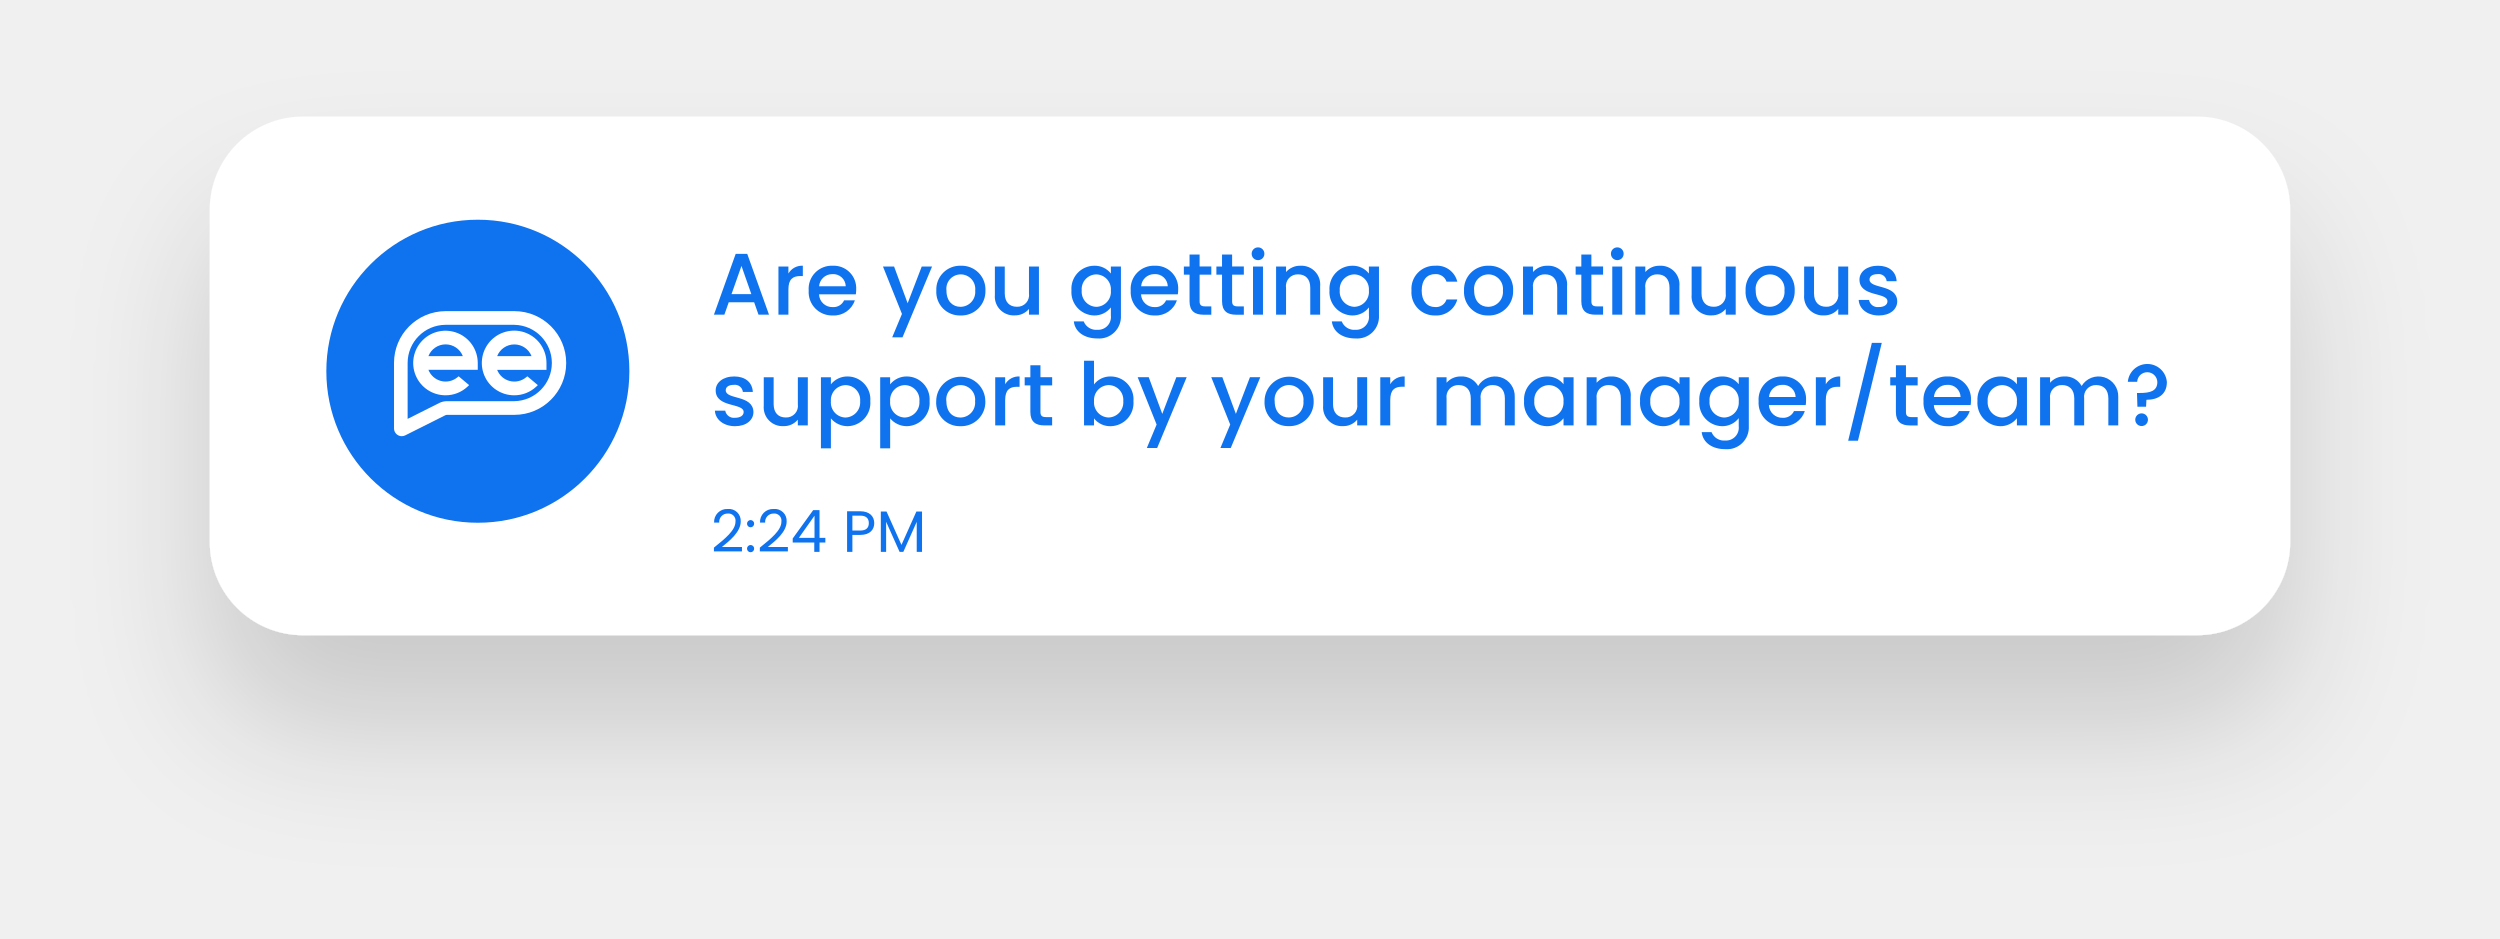
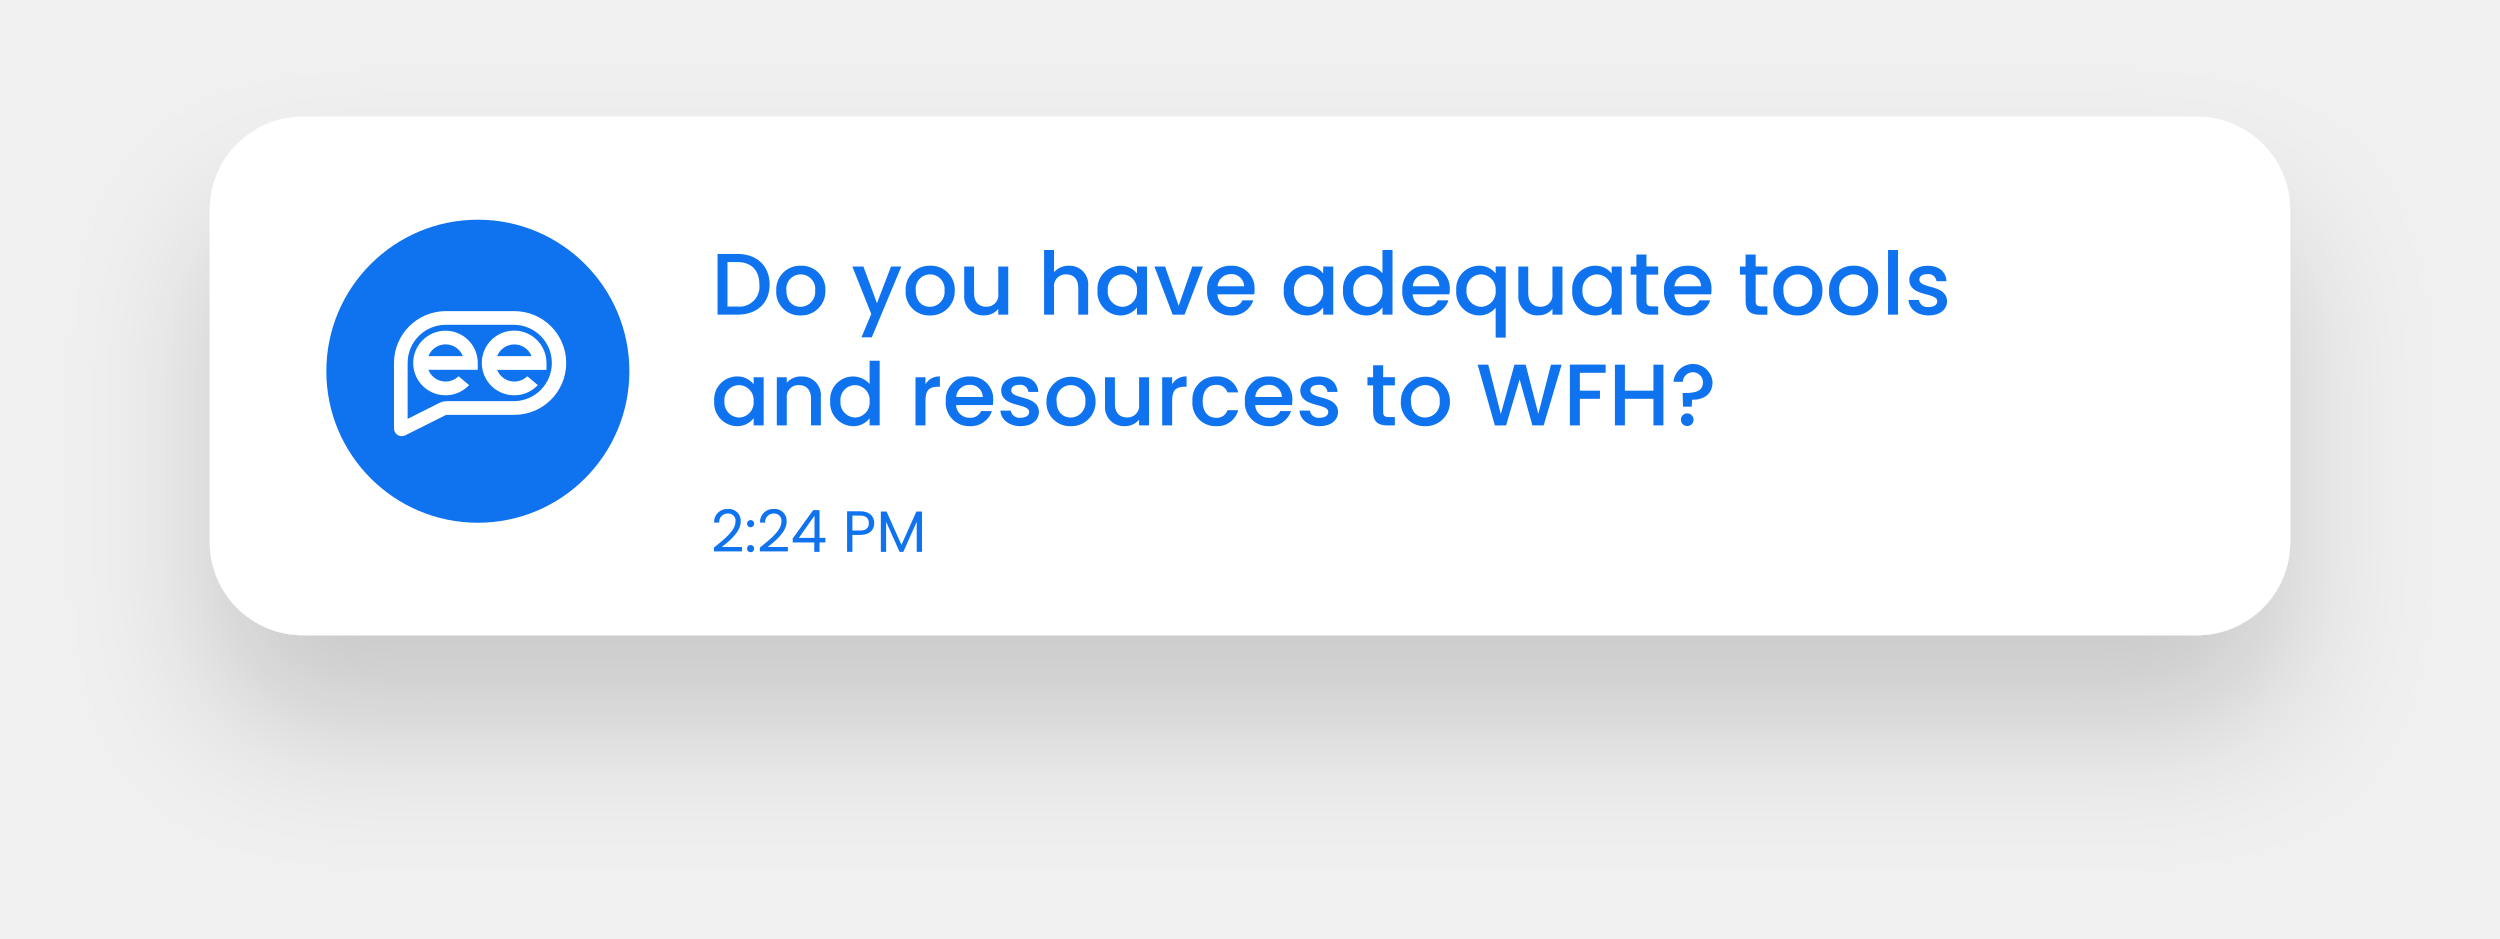
<svg xmlns="http://www.w3.org/2000/svg" width="429" height="161" viewBox="0 0 429 161">
  <defs>
    <filter id="a" x="0" y="0" width="429" height="161" filterUnits="userSpaceOnUse">
      <feOffset dy="16" input="SourceAlpha" />
      <feGaussianBlur stdDeviation="12" result="b" />
      <feFlood flood-opacity="0.161" />
      <feComposite operator="in" in2="b" />
      <feComposite in="SourceGraphic" />
    </filter>
  </defs>
-   <g transform="translate(36.357 -50.638)">
+   <g transform="translate(36.357 -50.639)">
    <g transform="matrix(1, 0, 0, 1, -36.36, 50.64)" filter="url(#a)">
      <rect width="357" height="89" rx="16" transform="translate(36 20)" fill="#fff" />
    </g>
-     <path d="M8.16,0h1.8L6.225-10.44H4.245L.51,0H2.3l.75-2.13H7.41ZM6.93-3.525H3.525L5.235-8.37Zm6.36-.825c0-1.755.78-2.28,2.04-2.28h.435V-8.4A2.692,2.692,0,0,0,13.29-7.065v-1.2H11.58V0h1.71Zm7.53-2.61a2.146,2.146,0,0,1,2.31,2.085H18.555A2.251,2.251,0,0,1,20.82-6.96Zm3.87,4.5H22.845A2,2,0,0,1,20.9-1.3a2.274,2.274,0,0,1-2.355-2.19h6.315a5.275,5.275,0,0,0,.06-.84A3.854,3.854,0,0,0,20.9-8.4,3.958,3.958,0,0,0,16.77-4.14,4.01,4.01,0,0,0,20.9.135,3.777,3.777,0,0,0,24.69-2.46Zm9.06.5-2.325-6.3H29.52l3.255,8.13L31.1,3.885h1.77l5.07-12.15h-1.77ZM47.1-4.14A4.076,4.076,0,0,0,42.885-8.4,4.076,4.076,0,0,0,38.67-4.14,4.03,4.03,0,0,0,42.81.135,4.14,4.14,0,0,0,47.1-4.14Zm-6.69,0a2.462,2.462,0,0,1,2.445-2.775,2.5,2.5,0,0,1,2.49,2.775A2.546,2.546,0,0,1,42.81-1.35C41.52-1.35,40.41-2.265,40.41-4.14ZM56.28-8.265H54.57V-3.66a2,2,0,0,1-2.085,2.3c-1.245,0-2.07-.78-2.07-2.3V-8.265H48.72V-3.4A3.23,3.23,0,0,0,52.125.12,3.076,3.076,0,0,0,54.57-.99V0h1.71Zm5.58,4.1A4,4,0,0,0,65.76.135a3.548,3.548,0,0,0,2.865-1.38V.135a2.2,2.2,0,0,1-2.31,2.46,2.3,2.3,0,0,1-2.355-1.44H62.265c.21,1.83,1.845,2.925,4.05,2.925A3.748,3.748,0,0,0,70.35.135v-8.4H68.625v1.2A3.5,3.5,0,0,0,65.76-8.4,3.934,3.934,0,0,0,61.86-4.17Zm6.765.03a2.568,2.568,0,0,1-2.5,2.79,2.6,2.6,0,0,1-2.505-2.82A2.536,2.536,0,0,1,66.12-6.915,2.563,2.563,0,0,1,68.625-4.14ZM76.08-6.96a2.146,2.146,0,0,1,2.31,2.085H73.815A2.251,2.251,0,0,1,76.08-6.96Zm3.87,4.5H78.1A2,2,0,0,1,76.155-1.3,2.274,2.274,0,0,1,73.8-3.495h6.315a5.275,5.275,0,0,0,.06-.84A3.854,3.854,0,0,0,76.155-8.4,3.958,3.958,0,0,0,72.03-4.14,4.01,4.01,0,0,0,76.155.135,3.777,3.777,0,0,0,79.95-2.46Zm2.175.165c0,1.68.915,2.3,2.385,2.3h1.35V-1.425H84.81c-.72,0-.96-.255-.96-.87V-6.87h2.01v-1.4H83.85V-10.32H82.125v2.055H81.15v1.4h.975Zm5.58,0c0,1.68.915,2.3,2.385,2.3h1.35V-1.425H90.39c-.72,0-.96-.255-.96-.87V-6.87h2.01v-1.4H89.43V-10.32H87.7v2.055H86.73v1.4H87.7ZM93.015,0h1.71V-8.265h-1.71Zm.87-9.36a1.079,1.079,0,0,0,1.08-1.095,1.079,1.079,0,0,0-1.08-1.095,1.082,1.082,0,0,0-1.1,1.095A1.082,1.082,0,0,0,93.885-9.36ZM102.84,0h1.695V-4.875a3.219,3.219,0,0,0-3.39-3.525,3.18,3.18,0,0,0-2.46,1.08v-.945h-1.71V0h1.71V-4.62a2,2,0,0,1,2.085-2.3c1.245,0,2.07.78,2.07,2.3Zm3.3-4.17a4,4,0,0,0,3.9,4.305,3.548,3.548,0,0,0,2.865-1.38V.135a2.2,2.2,0,0,1-2.31,2.46,2.3,2.3,0,0,1-2.355-1.44h-1.695c.21,1.83,1.845,2.925,4.05,2.925A3.748,3.748,0,0,0,114.63.135v-8.4H112.9v1.2A3.5,3.5,0,0,0,110.04-8.4,3.934,3.934,0,0,0,106.14-4.17Zm6.765.03a2.568,2.568,0,0,1-2.5,2.79,2.6,2.6,0,0,1-2.505-2.82A2.536,2.536,0,0,1,110.4-6.915,2.563,2.563,0,0,1,112.9-4.14Zm7.305,0A3.953,3.953,0,0,0,124.26.135a3.712,3.712,0,0,0,3.81-2.745h-1.845a1.888,1.888,0,0,1-1.965,1.3c-1.38,0-2.3-1.02-2.3-2.835s.915-2.82,2.3-2.82a1.931,1.931,0,0,1,1.965,1.3h1.845A3.6,3.6,0,0,0,124.26-8.4,3.948,3.948,0,0,0,120.21-4.14Zm17.445,0A4.076,4.076,0,0,0,133.44-8.4a4.076,4.076,0,0,0-4.215,4.26,4.03,4.03,0,0,0,4.14,4.275A4.14,4.14,0,0,0,137.655-4.14Zm-6.69,0a2.462,2.462,0,0,1,2.445-2.775A2.5,2.5,0,0,1,135.9-4.14a2.546,2.546,0,0,1-2.535,2.79C132.075-1.35,130.965-2.265,130.965-4.14ZM145.215,0h1.695V-4.875A3.219,3.219,0,0,0,143.52-8.4a3.18,3.18,0,0,0-2.46,1.08v-.945h-1.71V0h1.71V-4.62a2,2,0,0,1,2.085-2.3c1.245,0,2.07.78,2.07,2.3Zm4.14-2.3c0,1.68.915,2.3,2.385,2.3h1.35V-1.425h-1.05c-.72,0-.96-.255-.96-.87V-6.87h2.01v-1.4h-2.01V-10.32h-1.725v2.055h-.975v1.4h.975Zm5.31,2.3h1.71V-8.265h-1.71Zm.87-9.36a1.079,1.079,0,0,0,1.08-1.095,1.079,1.079,0,0,0-1.08-1.095,1.082,1.082,0,0,0-1.1,1.095A1.082,1.082,0,0,0,155.535-9.36ZM164.49,0h1.695V-4.875a3.219,3.219,0,0,0-3.39-3.525,3.18,3.18,0,0,0-2.46,1.08v-.945h-1.71V0h1.71V-4.62a2,2,0,0,1,2.085-2.3c1.245,0,2.07.78,2.07,2.3Zm11.355-8.265h-1.71V-3.66a2,2,0,0,1-2.085,2.3c-1.245,0-2.07-.78-2.07-2.3V-8.265h-1.695V-3.4A3.23,3.23,0,0,0,171.69.12a3.076,3.076,0,0,0,2.445-1.11V0h1.71ZM185.97-4.14a4.076,4.076,0,0,0-4.215-4.26,4.076,4.076,0,0,0-4.215,4.26A4.03,4.03,0,0,0,181.68.135,4.14,4.14,0,0,0,185.97-4.14Zm-6.69,0a2.462,2.462,0,0,1,2.445-2.775,2.5,2.5,0,0,1,2.49,2.775,2.546,2.546,0,0,1-2.535,2.79C180.39-1.35,179.28-2.265,179.28-4.14Zm15.87-4.125h-1.71V-3.66a2,2,0,0,1-2.085,2.3c-1.245,0-2.07-.78-2.07-2.3V-8.265H187.59V-3.4a3.23,3.23,0,0,0,3.4,3.525A3.076,3.076,0,0,0,193.44-.99V0h1.71Zm8.415,5.955c-.09-2.985-4.755-2.055-4.755-3.72,0-.555.48-.93,1.395-.93a1.367,1.367,0,0,1,1.545,1.215h1.71c-.09-1.65-1.32-2.655-3.195-2.655-1.95,0-3.18,1.065-3.18,2.385,0,3.03,4.8,2.1,4.8,3.72,0,.57-.525.99-1.515.99a1.508,1.508,0,0,1-1.65-1.23h-1.77c.075,1.5,1.47,2.67,3.45,2.67C202.35.135,203.565-.915,203.565-2.31ZM7.29,16.69C7.2,13.7,2.535,14.635,2.535,12.97c0-.555.48-.93,1.395-.93a1.367,1.367,0,0,1,1.545,1.215h1.71C7.095,11.6,5.865,10.6,3.99,10.6,2.04,10.6.81,11.665.81,12.985c0,3.03,4.8,2.1,4.8,3.72,0,.57-.525.99-1.515.99a1.508,1.508,0,0,1-1.65-1.23H.675c.075,1.5,1.47,2.67,3.45,2.67C6.075,19.135,7.29,18.085,7.29,16.69Zm9.33-5.955H14.91V15.34a2,2,0,0,1-2.085,2.3c-1.245,0-2.07-.78-2.07-2.3V10.735H9.06V15.6a3.23,3.23,0,0,0,3.4,3.525,3.076,3.076,0,0,0,2.445-1.11V19h1.71Zm3.96,1.215V10.735H18.87v12.2h1.71V17.8a3.737,3.737,0,0,0,2.88,1.335,3.989,3.989,0,0,0,3.885-4.305A3.923,3.923,0,0,0,23.46,10.6,3.606,3.606,0,0,0,20.58,11.95ZM25.6,14.83a2.606,2.606,0,0,1-2.52,2.82,2.576,2.576,0,0,1-2.5-2.79,2.572,2.572,0,0,1,2.5-2.775A2.538,2.538,0,0,1,25.6,14.83Zm5.145-2.88V10.735H29.04v12.2h1.71V17.8a3.737,3.737,0,0,0,2.88,1.335,3.989,3.989,0,0,0,3.885-4.305A3.923,3.923,0,0,0,33.63,10.6,3.606,3.606,0,0,0,30.75,11.95Zm5.025,2.88a2.606,2.606,0,0,1-2.52,2.82,2.576,2.576,0,0,1-2.505-2.79,2.572,2.572,0,0,1,2.505-2.775A2.538,2.538,0,0,1,35.775,14.83Zm11.31.03a4.215,4.215,0,1,0-8.43,0,4.03,4.03,0,0,0,4.14,4.275A4.14,4.14,0,0,0,47.085,14.86Zm-6.69,0a2.462,2.462,0,0,1,2.445-2.775,2.5,2.5,0,0,1,2.49,2.775,2.546,2.546,0,0,1-2.535,2.79C41.5,17.65,40.4,16.735,40.4,14.86Zm10.095-.21c0-1.755.78-2.28,2.04-2.28h.435V10.6a2.692,2.692,0,0,0-2.475,1.335v-1.2H48.78V19h1.71ZM54.81,16.7c0,1.68.915,2.3,2.385,2.3h1.35V17.575H57.5c-.72,0-.96-.255-.96-.87V12.13h2.01v-1.4h-2.01V8.68H54.81v2.055h-.975v1.4h.975Zm10.92-4.74V7.9H64.02V19h1.71V17.8a3.513,3.513,0,0,0,2.88,1.335A3.989,3.989,0,0,0,72.5,14.83,3.914,3.914,0,0,0,68.61,10.6,3.533,3.533,0,0,0,65.73,11.965Zm5.025,2.865a2.606,2.606,0,0,1-2.52,2.82,2.576,2.576,0,0,1-2.5-2.79,2.572,2.572,0,0,1,2.5-2.775A2.538,2.538,0,0,1,70.755,14.83Zm6.69,2.2-2.325-6.3h-1.9l3.255,8.13-1.68,4.02h1.77l5.07-12.15H79.86Zm12.63,0-2.325-6.3h-1.9l3.255,8.13-1.68,4.02h1.77l5.07-12.15H92.49Zm13.35-2.175a4.215,4.215,0,1,0-8.43,0,4.03,4.03,0,0,0,4.14,4.275A4.14,4.14,0,0,0,103.425,14.86Zm-6.69,0a2.462,2.462,0,0,1,2.445-2.775,2.5,2.5,0,0,1,2.49,2.775,2.546,2.546,0,0,1-2.535,2.79C97.845,17.65,96.735,16.735,96.735,14.86Zm15.87-4.125H110.9V15.34a2,2,0,0,1-2.085,2.3c-1.245,0-2.07-.78-2.07-2.3V10.735h-1.695V15.6a3.23,3.23,0,0,0,3.4,3.525,3.076,3.076,0,0,0,2.445-1.11V19h1.71Zm3.96,3.915c0-1.755.78-2.28,2.04-2.28h.435V10.6a2.692,2.692,0,0,0-2.475,1.335v-1.2h-1.71V19h1.71ZM136.23,19h1.7V14.125a3.388,3.388,0,0,0-6.285-1.89,3.188,3.188,0,0,0-2.97-1.635,3.148,3.148,0,0,0-2.445,1.08v-.945h-1.71V19h1.71V14.38a2,2,0,0,1,2.085-2.3c1.245,0,2.07.78,2.07,2.3V19h1.695V14.38a2,2,0,0,1,2.085-2.3c1.245,0,2.07.78,2.07,2.3Zm3.3-4.17a4,4,0,0,0,3.87,4.305,3.557,3.557,0,0,0,2.9-1.365V19h1.725V10.735H146.3v1.2A3.518,3.518,0,0,0,143.43,10.6,3.934,3.934,0,0,0,139.53,14.83Zm6.765.03a2.568,2.568,0,0,1-2.505,2.79,2.6,2.6,0,0,1-2.505-2.82,2.536,2.536,0,0,1,2.505-2.745A2.563,2.563,0,0,1,146.3,14.86Zm9.84,4.14h1.695V14.125a3.219,3.219,0,0,0-3.39-3.525,3.18,3.18,0,0,0-2.46,1.08v-.945h-1.71V19h1.71V14.38a2,2,0,0,1,2.085-2.3c1.245,0,2.07.78,2.07,2.3Zm3.3-4.17a4,4,0,0,0,3.87,4.305,3.557,3.557,0,0,0,2.9-1.365V19h1.725V10.735H166.2v1.2a3.518,3.518,0,0,0-2.865-1.335A3.934,3.934,0,0,0,159.435,14.83Zm6.765.03a2.568,2.568,0,0,1-2.505,2.79,2.6,2.6,0,0,1-2.505-2.82,2.536,2.536,0,0,1,2.505-2.745A2.563,2.563,0,0,1,166.2,14.86Zm3.4-.03a4,4,0,0,0,3.9,4.305,3.548,3.548,0,0,0,2.865-1.38v1.38a2.2,2.2,0,0,1-2.31,2.46,2.3,2.3,0,0,1-2.355-1.44H170.01c.21,1.83,1.845,2.925,4.05,2.925a3.748,3.748,0,0,0,4.035-3.945v-8.4H176.37v1.2a3.5,3.5,0,0,0-2.865-1.335A3.934,3.934,0,0,0,169.6,14.83Zm6.765.03a2.568,2.568,0,0,1-2.505,2.79,2.6,2.6,0,0,1-2.505-2.82,2.536,2.536,0,0,1,2.505-2.745A2.563,2.563,0,0,1,176.37,14.86Zm7.455-2.82a2.146,2.146,0,0,1,2.31,2.085H181.56A2.251,2.251,0,0,1,183.825,12.04Zm3.87,4.5H185.85a2,2,0,0,1-1.95,1.155,2.274,2.274,0,0,1-2.355-2.19h6.315a5.275,5.275,0,0,0,.06-.84A3.854,3.854,0,0,0,183.9,10.6a3.958,3.958,0,0,0-4.125,4.26,4.01,4.01,0,0,0,4.125,4.275A3.777,3.777,0,0,0,187.7,16.54Zm3.615-1.89c0-1.755.78-2.28,2.04-2.28h.435V10.6a2.692,2.692,0,0,0-2.475,1.335v-1.2H189.6V19h1.71Zm3.84,6.975h1.68L200.91,4.84h-1.7Zm8.19-4.92c0,1.68.915,2.3,2.385,2.3h1.35V17.575h-1.05c-.72,0-.96-.255-.96-.87V12.13h2.01v-1.4h-2.01V8.68H203.34v2.055h-.975v1.4h.975Zm8.79-4.665a2.146,2.146,0,0,1,2.31,2.085h-4.575A2.251,2.251,0,0,1,212.13,12.04Zm3.87,4.5h-1.845a2,2,0,0,1-1.95,1.155,2.274,2.274,0,0,1-2.355-2.19h6.315a5.275,5.275,0,0,0,.06-.84A3.854,3.854,0,0,0,212.2,10.6a3.958,3.958,0,0,0-4.125,4.26,4.01,4.01,0,0,0,4.125,4.275A3.777,3.777,0,0,0,216,16.54Zm1.335-1.71a4,4,0,0,0,3.87,4.305,3.557,3.557,0,0,0,2.9-1.365V19h1.725V10.735H224.1v1.2a3.518,3.518,0,0,0-2.865-1.335A3.934,3.934,0,0,0,217.335,14.83Zm6.765.03a2.568,2.568,0,0,1-2.505,2.79,2.6,2.6,0,0,1-2.505-2.82,2.536,2.536,0,0,1,2.505-2.745A2.563,2.563,0,0,1,224.1,14.86ZM239.79,19h1.7V14.125a3.388,3.388,0,0,0-6.285-1.89,3.188,3.188,0,0,0-2.97-1.635,3.148,3.148,0,0,0-2.445,1.08v-.945h-1.71V19h1.71V14.38a2,2,0,0,1,2.085-2.3c1.245,0,2.07.78,2.07,2.3V19h1.695V14.38a2,2,0,0,1,2.085-2.3c1.245,0,2.07.78,2.07,2.3Zm3.345-7.485h1.6a1.734,1.734,0,0,1,3.465.045c0,1.575-1.3,1.875-3,1.875h-.495l.075,2.355h1.485l.06-1.185c2.01,0,3.51-.93,3.51-3.045a3.362,3.362,0,0,0-6.7-.045Zm3.45,6.5a1.088,1.088,0,1,0-1.08,1.095A1.079,1.079,0,0,0,246.585,18.01Z" transform="translate(85.644 104.638)" fill="#0f72ee" />
+     <path d="M4.53-10.425h-3.4V0h3.4c3.345,0,5.535-1.965,5.535-5.175S7.875-10.425,4.53-10.425ZM2.835-1.395V-9.03H4.53c2.46,0,3.78,1.47,3.78,3.855a3.429,3.429,0,0,1-3.78,3.78Zm16.8-2.745A4.076,4.076,0,0,0,15.42-8.4,4.076,4.076,0,0,0,11.2-4.14,4.03,4.03,0,0,0,15.345.135,4.14,4.14,0,0,0,19.635-4.14Zm-6.69,0A2.462,2.462,0,0,1,15.39-6.915,2.5,2.5,0,0,1,17.88-4.14a2.546,2.546,0,0,1-2.535,2.79C14.055-1.35,12.945-2.265,12.945-4.14Zm15.54,2.175-2.325-6.3H24.255L27.51-.135l-1.68,4.02H27.6l5.07-12.15H30.9ZM41.835-4.14A4.076,4.076,0,0,0,37.62-8.4,4.076,4.076,0,0,0,33.4-4.14,4.03,4.03,0,0,0,37.545.135,4.14,4.14,0,0,0,41.835-4.14Zm-6.69,0A2.462,2.462,0,0,1,37.59-6.915,2.5,2.5,0,0,1,40.08-4.14a2.546,2.546,0,0,1-2.535,2.79C36.255-1.35,35.145-2.265,35.145-4.14Zm15.87-4.125h-1.71V-3.66a2,2,0,0,1-2.085,2.3c-1.245,0-2.07-.78-2.07-2.3V-8.265H43.455V-3.4A3.23,3.23,0,0,0,46.86.12,3.076,3.076,0,0,0,49.305-.99V0h1.71ZM57.165,0h1.71V-4.62a2,2,0,0,1,2.085-2.3c1.245,0,2.07.78,2.07,2.3V0h1.695V-4.875A3.187,3.187,0,0,0,61.44-8.4,3.276,3.276,0,0,0,58.875-7.3v-3.8h-1.71ZM66.33-4.17A4,4,0,0,0,70.2.135,3.557,3.557,0,0,0,73.1-1.23V0H74.82V-8.265H73.1v1.2A3.518,3.518,0,0,0,70.23-8.4,3.934,3.934,0,0,0,66.33-4.17Zm6.765.03a2.568,2.568,0,0,1-2.5,2.79,2.6,2.6,0,0,1-2.505-2.82A2.536,2.536,0,0,1,70.59-6.915,2.563,2.563,0,0,1,73.1-4.14Zm3-4.125L79.23,0h2.04l3.15-8.265H82.6L80.265-1.53l-2.34-6.735ZM89.19-6.96A2.146,2.146,0,0,1,91.5-4.875H86.925A2.251,2.251,0,0,1,89.19-6.96Zm3.87,4.5H91.215A2,2,0,0,1,89.265-1.3a2.274,2.274,0,0,1-2.355-2.19h6.315a5.275,5.275,0,0,0,.06-.84A3.854,3.854,0,0,0,89.265-8.4,3.958,3.958,0,0,0,85.14-4.14,4.01,4.01,0,0,0,89.265.135,3.777,3.777,0,0,0,93.06-2.46Zm5.235-1.71a4,4,0,0,0,3.87,4.305A3.557,3.557,0,0,0,105.06-1.23V0h1.725V-8.265H105.06v1.2A3.518,3.518,0,0,0,102.195-8.4,3.934,3.934,0,0,0,98.295-4.17Zm6.765.03a2.568,2.568,0,0,1-2.5,2.79,2.6,2.6,0,0,1-2.505-2.82,2.536,2.536,0,0,1,2.505-2.745A2.563,2.563,0,0,1,105.06-4.14Zm3.405-.03a4,4,0,0,0,3.9,4.305,3.427,3.427,0,0,0,2.865-1.38V0h1.725V-11.1H115.23v3.99a3.807,3.807,0,0,0-2.85-1.29A3.937,3.937,0,0,0,108.465-4.17Zm6.765.03a2.568,2.568,0,0,1-2.5,2.79,2.6,2.6,0,0,1-2.505-2.82,2.536,2.536,0,0,1,2.505-2.745A2.563,2.563,0,0,1,115.23-4.14Zm7.455-2.82A2.146,2.146,0,0,1,125-4.875H120.42A2.251,2.251,0,0,1,122.685-6.96Zm3.87,4.5H124.71A2,2,0,0,1,122.76-1.3a2.274,2.274,0,0,1-2.355-2.19h6.315a5.275,5.275,0,0,0,.06-.84A3.854,3.854,0,0,0,122.76-8.4a3.958,3.958,0,0,0-4.125,4.26A4.01,4.01,0,0,0,122.76.135,3.777,3.777,0,0,0,126.555-2.46Zm1.335-1.71A3.993,3.993,0,0,0,131.745.135a3.657,3.657,0,0,0,2.91-1.335V3.93h1.725v-12.2h-1.725v1.2A3.486,3.486,0,0,0,131.8-8.4,3.937,3.937,0,0,0,127.89-4.17Zm6.765.03a2.568,2.568,0,0,1-2.505,2.79,2.6,2.6,0,0,1-2.5-2.82,2.536,2.536,0,0,1,2.5-2.745A2.563,2.563,0,0,1,134.655-4.14Zm11.46-4.125H144.4V-3.66a2,2,0,0,1-2.085,2.3c-1.245,0-2.07-.78-2.07-2.3V-8.265h-1.695V-3.4A3.23,3.23,0,0,0,141.96.12,3.076,3.076,0,0,0,144.4-.99V0h1.71Zm1.68,4.1a4,4,0,0,0,3.87,4.305,3.557,3.557,0,0,0,2.9-1.365V0h1.725V-8.265H154.56v1.2A3.518,3.518,0,0,0,151.7-8.4,3.934,3.934,0,0,0,147.795-4.17Zm6.765.03a2.568,2.568,0,0,1-2.505,2.79,2.6,2.6,0,0,1-2.505-2.82,2.536,2.536,0,0,1,2.505-2.745A2.563,2.563,0,0,1,154.56-4.14ZM158.805-2.3c0,1.68.915,2.3,2.385,2.3h1.35V-1.425h-1.05c-.72,0-.96-.255-.96-.87V-6.87h2.01v-1.4h-2.01V-10.32h-1.725v2.055h-.975v1.4h.975ZM167.6-6.96a2.146,2.146,0,0,1,2.31,2.085H165.33A2.251,2.251,0,0,1,167.6-6.96Zm3.87,4.5H169.62A2,2,0,0,1,167.67-1.3a2.274,2.274,0,0,1-2.355-2.19h6.315a5.275,5.275,0,0,0,.06-.84A3.854,3.854,0,0,0,167.67-8.4a3.958,3.958,0,0,0-4.125,4.26A4.01,4.01,0,0,0,167.67.135,3.777,3.777,0,0,0,171.465-2.46Zm6.075.165c0,1.68.915,2.3,2.385,2.3h1.35V-1.425h-1.05c-.72,0-.96-.255-.96-.87V-6.87h2.01v-1.4h-2.01V-10.32H177.54v2.055h-.975v1.4h.975ZM190.725-4.14A4.076,4.076,0,0,0,186.51-8.4,4.076,4.076,0,0,0,182.3-4.14a4.03,4.03,0,0,0,4.14,4.275A4.14,4.14,0,0,0,190.725-4.14Zm-6.69,0a2.462,2.462,0,0,1,2.445-2.775,2.5,2.5,0,0,1,2.49,2.775,2.546,2.546,0,0,1-2.535,2.79C185.145-1.35,184.035-2.265,184.035-4.14Zm16.26,0A4.076,4.076,0,0,0,196.08-8.4a4.076,4.076,0,0,0-4.215,4.26,4.03,4.03,0,0,0,4.14,4.275A4.14,4.14,0,0,0,200.295-4.14Zm-6.69,0a2.462,2.462,0,0,1,2.445-2.775,2.5,2.5,0,0,1,2.49,2.775,2.546,2.546,0,0,1-2.535,2.79C194.715-1.35,193.6-2.265,193.6-4.14ZM201.99,0h1.71V-11.1h-1.71Zm10.125-2.31c-.09-2.985-4.755-2.055-4.755-3.72,0-.555.48-.93,1.395-.93A1.367,1.367,0,0,1,210.3-5.745h1.71c-.09-1.65-1.32-2.655-3.195-2.655-1.95,0-3.18,1.065-3.18,2.385,0,3.03,4.8,2.1,4.8,3.72,0,.57-.525.99-1.515.99a1.508,1.508,0,0,1-1.65-1.23H205.5c.075,1.5,1.47,2.67,3.45,2.67C210.9.135,212.115-.915,212.115-2.31ZM.555,14.83a4,4,0,0,0,3.87,4.305,3.557,3.557,0,0,0,2.9-1.365V19H9.045V10.735H7.32v1.2A3.518,3.518,0,0,0,4.455,10.6,3.934,3.934,0,0,0,.555,14.83Zm6.765.03a2.568,2.568,0,0,1-2.505,2.79A2.6,2.6,0,0,1,2.31,14.83a2.536,2.536,0,0,1,2.505-2.745A2.563,2.563,0,0,1,7.32,14.86ZM17.16,19h1.695V14.125a3.219,3.219,0,0,0-3.39-3.525,3.18,3.18,0,0,0-2.46,1.08v-.945H11.3V19h1.71V14.38a2,2,0,0,1,2.085-2.3c1.245,0,2.07.78,2.07,2.3Zm3.3-4.17a4,4,0,0,0,3.9,4.305,3.427,3.427,0,0,0,2.865-1.38V19H28.95V7.9H27.225v3.99a3.807,3.807,0,0,0-2.85-1.29A3.937,3.937,0,0,0,20.46,14.83Zm6.765.03a2.568,2.568,0,0,1-2.5,2.79,2.6,2.6,0,0,1-2.505-2.82,2.536,2.536,0,0,1,2.505-2.745A2.563,2.563,0,0,1,27.225,14.86Zm9.585-.21c0-1.755.78-2.28,2.04-2.28h.435V10.6a2.692,2.692,0,0,0-2.475,1.335v-1.2H35.1V19h1.71Zm7.53-2.61a2.146,2.146,0,0,1,2.31,2.085H42.075A2.251,2.251,0,0,1,44.34,12.04Zm3.87,4.5H46.365a2,2,0,0,1-1.95,1.155,2.274,2.274,0,0,1-2.355-2.19h6.315a5.275,5.275,0,0,0,.06-.84,3.854,3.854,0,0,0-4.02-4.065,3.958,3.958,0,0,0-4.125,4.26,4.01,4.01,0,0,0,4.125,4.275A3.777,3.777,0,0,0,48.21,16.54Zm8.07.15c-.09-2.985-4.755-2.055-4.755-3.72,0-.555.48-.93,1.4-.93a1.367,1.367,0,0,1,1.545,1.215h1.71c-.09-1.65-1.32-2.655-3.195-2.655-1.95,0-3.18,1.065-3.18,2.385,0,3.03,4.8,2.1,4.8,3.72,0,.57-.525.99-1.515.99a1.508,1.508,0,0,1-1.65-1.23h-1.77c.075,1.5,1.47,2.67,3.45,2.67C55.065,19.135,56.28,18.085,56.28,16.69ZM66,14.86a4.215,4.215,0,1,0-8.43,0,4.03,4.03,0,0,0,4.14,4.275A4.14,4.14,0,0,0,66,14.86Zm-6.69,0a2.462,2.462,0,0,1,2.445-2.775,2.5,2.5,0,0,1,2.49,2.775,2.546,2.546,0,0,1-2.535,2.79C60.42,17.65,59.31,16.735,59.31,14.86Zm15.87-4.125H73.47V15.34a2,2,0,0,1-2.085,2.3c-1.245,0-2.07-.78-2.07-2.3V10.735H67.62V15.6a3.23,3.23,0,0,0,3.4,3.525,3.076,3.076,0,0,0,2.445-1.11V19h1.71Zm3.96,3.915c0-1.755.78-2.28,2.04-2.28h.435V10.6a2.692,2.692,0,0,0-2.475,1.335v-1.2H77.43V19h1.71Zm3.48.21a3.953,3.953,0,0,0,4.05,4.275,3.712,3.712,0,0,0,3.81-2.745H88.635a1.888,1.888,0,0,1-1.965,1.305c-1.38,0-2.3-1.02-2.3-2.835s.915-2.82,2.3-2.82a1.931,1.931,0,0,1,1.965,1.3H90.48A3.6,3.6,0,0,0,86.67,10.6,3.948,3.948,0,0,0,82.62,14.86Zm13.05-2.82a2.146,2.146,0,0,1,2.31,2.085H93.4A2.251,2.251,0,0,1,95.67,12.04Zm3.87,4.5H97.695a2,2,0,0,1-1.95,1.155,2.274,2.274,0,0,1-2.355-2.19h6.315a5.275,5.275,0,0,0,.06-.84,3.854,3.854,0,0,0-4.02-4.065,3.958,3.958,0,0,0-4.125,4.26,4.01,4.01,0,0,0,4.125,4.275A3.777,3.777,0,0,0,99.54,16.54Zm8.07.15c-.09-2.985-4.755-2.055-4.755-3.72,0-.555.48-.93,1.395-.93a1.367,1.367,0,0,1,1.545,1.215h1.71c-.09-1.65-1.32-2.655-3.195-2.655-1.95,0-3.18,1.065-3.18,2.385,0,3.03,4.8,2.1,4.8,3.72,0,.57-.525.99-1.515.99a1.508,1.508,0,0,1-1.65-1.23H101c.075,1.5,1.47,2.67,3.45,2.67C106.395,19.135,107.61,18.085,107.61,16.69Zm6.015.015c0,1.68.915,2.3,2.385,2.3h1.35V17.575h-1.05c-.72,0-.96-.255-.96-.87V12.13h2.01v-1.4h-2.01V8.68h-1.725v2.055h-.975v1.4h.975ZM126.81,14.86a4.215,4.215,0,1,0-8.43,0,4.03,4.03,0,0,0,4.14,4.275A4.14,4.14,0,0,0,126.81,14.86Zm-6.69,0a2.462,2.462,0,0,1,2.445-2.775,2.5,2.5,0,0,1,2.49,2.775,2.546,2.546,0,0,1-2.535,2.79C121.23,17.65,120.12,16.735,120.12,14.86Zm14.4,4.155L136.44,19l2.325-7.89,2.19,7.89h1.935l3.09-10.425h-1.83l-2.175,8.445L139.8,8.575h-1.92l-2.34,8.49-2.16-8.49h-1.815ZM147.39,19h1.71V14.44h3.45v-1.4H149.1V9.97h4.425v-1.4H147.39Zm14.34,0h1.71V8.575h-1.71v4.47h-4.9V8.575h-1.71V19h1.71V14.44h4.9Zm3.435-7.485h1.6a1.734,1.734,0,0,1,3.465.045c0,1.575-1.3,1.875-3,1.875h-.495l.075,2.355H168.3l.06-1.185c2.01,0,3.51-.93,3.51-3.045a3.362,3.362,0,0,0-6.7-.045Zm3.45,6.5a1.088,1.088,0,1,0-1.08,1.095A1.079,1.079,0,0,0,168.615,18.01Z" transform="translate(85.644 104.638)" fill="#0f72ee" />
    <g transform="translate(15.36 83.926)">
      <circle cx="26" cy="26" r="26" transform="translate(4.283 4.415)" fill="#0f72ee" />
      <g transform="translate(15.894 20.1)">
        <path d="M403.27,352.25a5.54,5.54,0,1,1,5.515-5.542v1.173h-8.468a3.168,3.168,0,0,0,4.971,1.285l.215-.179,1.8,1.52-.274.259A5.481,5.481,0,0,1,403.27,352.25Zm2.952-6.719a3.169,3.169,0,0,0-5.905,0Z" transform="translate(-394.412 -337.806)" fill="#fff" />
        <path d="M703.687,352.106a5.548,5.548,0,1,1,5.515-5.543v1.176h-8.466a3.168,3.168,0,0,0,4.971,1.285l.215-.179,1.8,1.519-.277.26A5.478,5.478,0,0,1,703.687,352.106Zm2.952-6.719a3.17,3.17,0,0,0-5.9,0Z" transform="translate(-683.038 -337.662)" fill="#fff" />
        <path d="M313.777,277.308a1.34,1.34,0,0,1-1.337-1.344V264.744a8.891,8.891,0,0,1,8.857-8.9H333.09a8.9,8.9,0,0,1,0,17.8H321.537a.664.664,0,0,0-.3.07l-6.86,3.444a1.321,1.321,0,0,1-.6.148Zm7.52-19.115a6.542,6.542,0,0,0-6.518,6.551v9.589l5.409-2.719a3.008,3.008,0,0,1,1.349-.319H333.09a6.551,6.551,0,0,0,0-13.1Z" transform="translate(-312.44 -255.842)" fill="#fff" />
      </g>
    </g>
    <path d="M.51-.08H5.32V-.84H1.88C3.17-1.89,5.11-3.42,5.11-5.22A2.034,2.034,0,0,0,2.87-7.36,2.215,2.215,0,0,0,.54-5.02h.88A1.429,1.429,0,0,1,2.88-6.58a1.221,1.221,0,0,1,1.33,1.4c0,1.48-1.8,2.92-3.7,4.45Zm6.9-.48a.606.606,0,0,0-.6-.62.611.611,0,0,0-.62.62.611.611,0,0,0,.62.62A.606.606,0,0,0,7.41-.56Zm0-4.28a.606.606,0,0,0-.6-.62.611.611,0,0,0-.62.62.611.611,0,0,0,.62.62A.606.606,0,0,0,7.41-4.84ZM8.39-.08H13.2V-.84H9.76c1.29-1.05,3.23-2.58,3.23-4.38a2.034,2.034,0,0,0-2.24-2.14A2.215,2.215,0,0,0,8.42-5.02H9.3a1.429,1.429,0,0,1,1.46-1.56,1.221,1.221,0,0,1,1.33,1.4c0,1.48-1.8,2.92-3.7,4.45ZM17.73,0h.9V-1.61h1V-2.4h-1V-7.16H17.54L14.03-2.3v.69h3.7ZM15.08-2.4l2.69-3.81V-2.4Zm9.19-1.26V-6.22h1.34c1.04,0,1.48.48,1.48,1.29,0,.78-.44,1.27-1.48,1.27Zm3.75-1.27c0-1.14-.77-2.04-2.41-2.04H23.36V0h.91V-2.91h1.34C27.34-2.91,28.02-3.87,28.02-4.93ZM29.15,0h.91V-5.17L32.37,0h.64l2.3-5.16V0h.91V-6.92h-.97L32.69-1.2,30.13-6.92h-.98Z" transform="translate(85.643 145.341)" fill="#0f72ee" />
  </g>
</svg>
